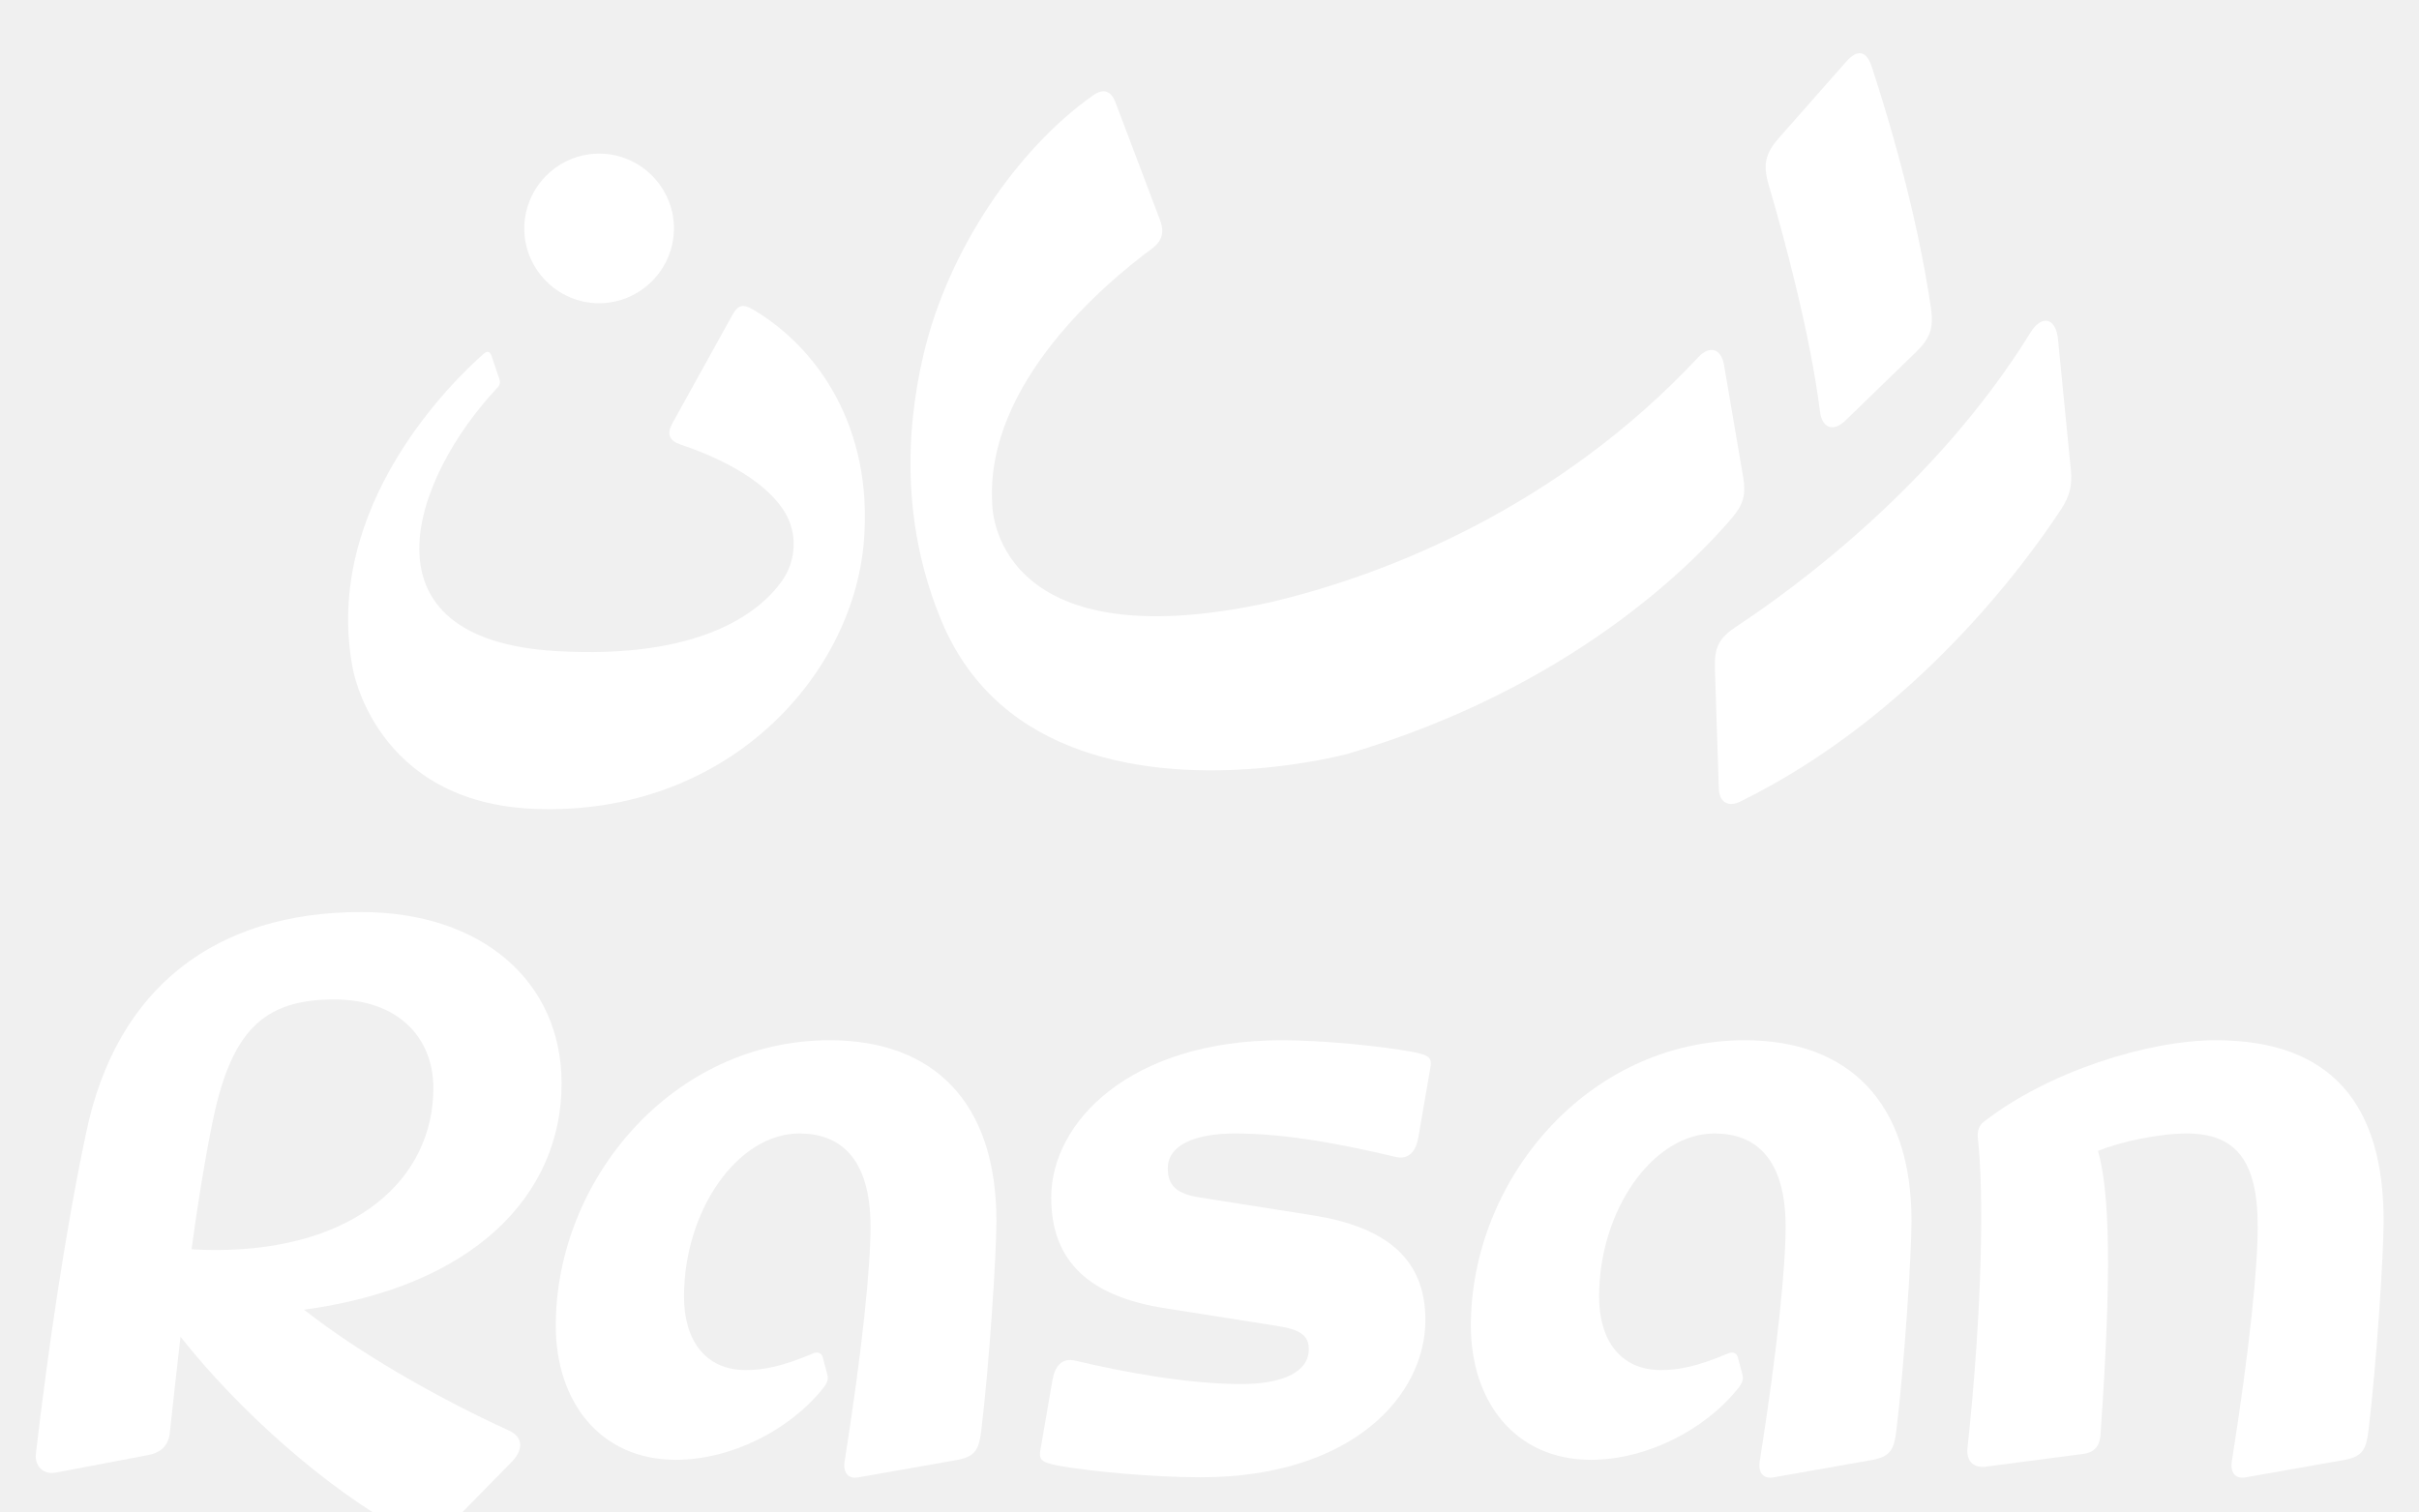
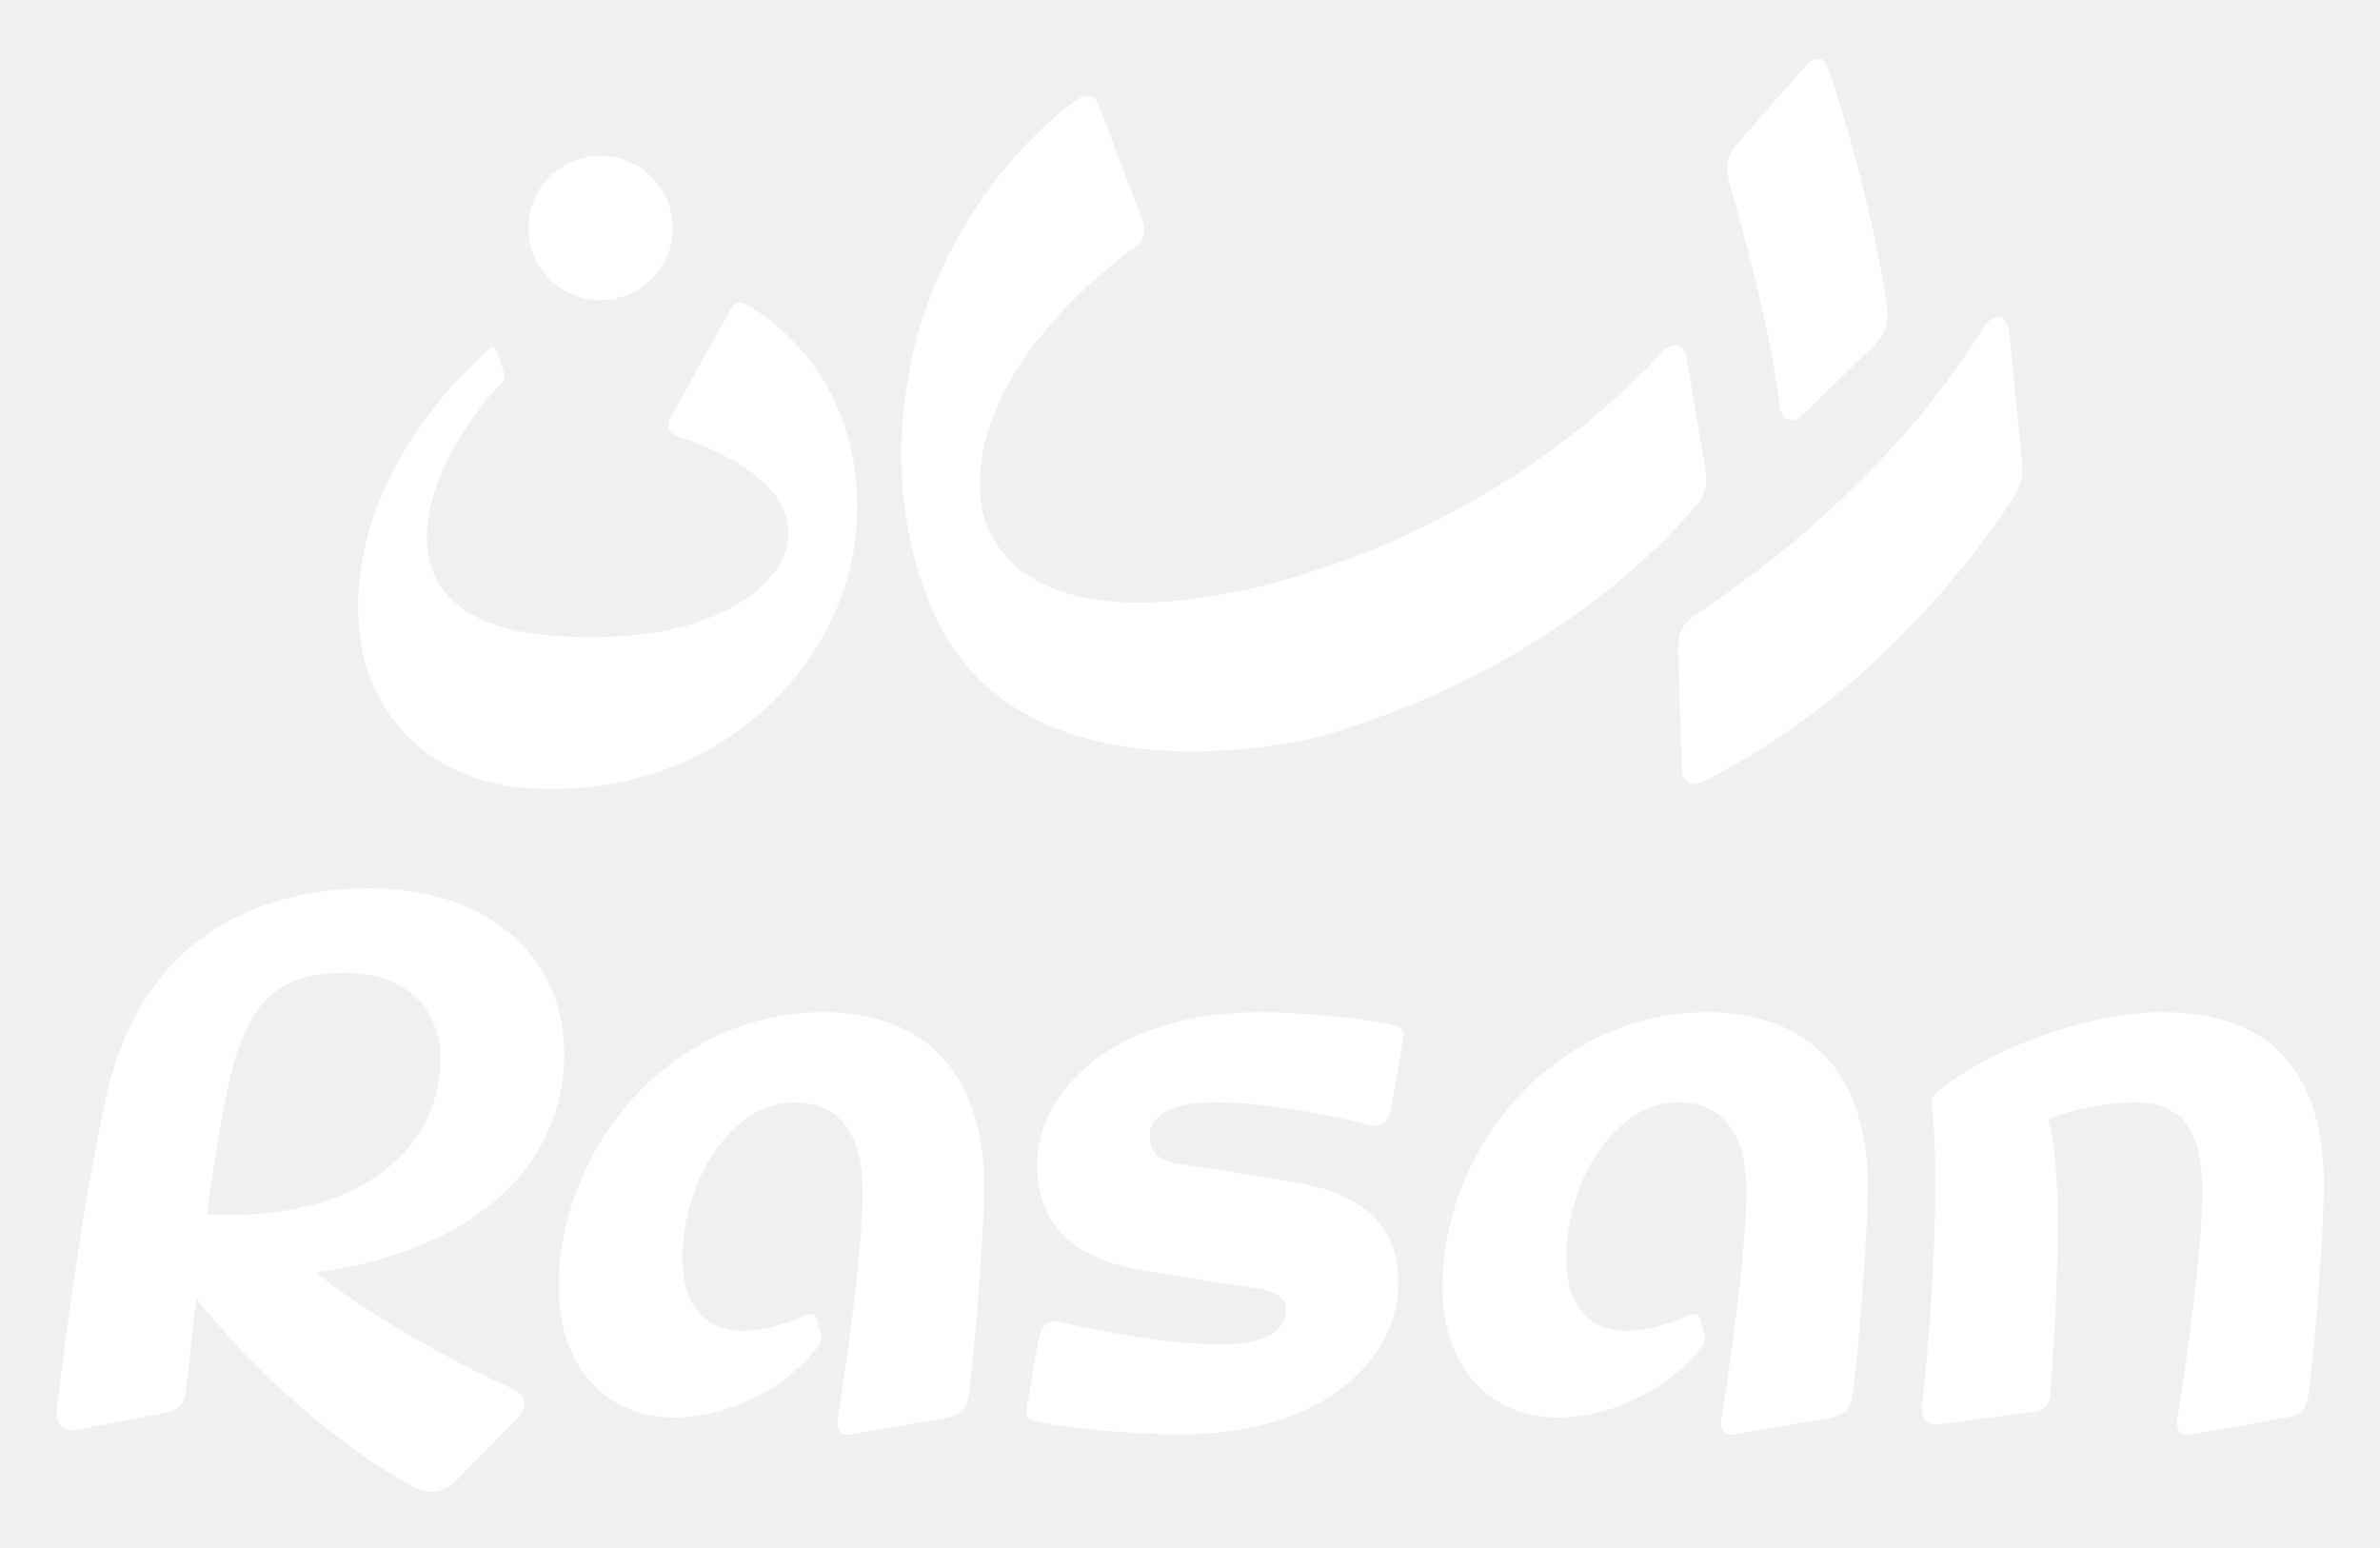
- <svg xmlns="http://www.w3.org/2000/svg" version="1.1" width="320" height="200" viewBox="40 80 320 200">
+ <svg xmlns="http://www.w3.org/2000/svg" version="1.1" width="326" height="212" viewBox="37 79 326 212">
  <defs>
    <clipPath id="clip_1">
      <path transform="matrix(1,0,0,-1,0,400)" d="M0 400H400V0H0Z" />
    </clipPath>
  </defs>
  <g>
    <g clip-path="url(#clip_1)">
      <path transform="matrix(1,0,0,-1,295.4521,120.8683)" d="M0 0C-.751 5.278-2.771 16.497-7.84 32.029-8.539 34.169-9.726 34.408-11.213 32.722L-20.095 22.65C-21.937 20.562-22.266 19.089-21.482 16.417-19.672 10.253-16.026-2.957-14.689-13.611-14.416-15.786-12.912-16.316-11.34-14.789L-1.942-5.666C-.127-3.904 .354-2.49 0 0" fill="#ffffff" />
      <path transform="matrix(1,0,0,-1,308.5865,124.029)" d="M0 0C-12.473-20.199-31.401-33.93-38.768-38.787-41.217-40.401-41.826-41.588-41.729-44.519L-41.208-60.307C-41.149-62.111-39.981-62.825-38.359-62.026-15.145-50.594-.45-30.272 4.108-23.294 5.199-21.623 5.558-20.162 5.362-18.176L3.656-.857C3.374 2 1.516 2.455 0 0" fill="#ffffff" />
      <path transform="matrix(1,0,0,-1,268.0634,128.2849)" d="M0 0C-.37 2.166-1.902 2.626-3.402 1.021-21.816-18.675-44.351-27.719-60.01-31.404-96.98-39.503-96.802-18.407-96.802-18.407-97.809-2.418-81.555 11.05-75.732 15.341-74.333 16.372-73.991 17.545-74.607 19.17L-80.498 34.727C-81.096 36.305-82.115 36.624-83.494 35.649-93.472 28.59-102.603 15.299-105.878 1.448-108.507-9.674-108.479-21.894-103.553-33.789-99.695-43.103-92.776-48.259-85.157-50.966-69.039-56.694-49.793-51.462-49.793-51.462-20.413-42.826-4.264-26.483 1.045-20.256 2.556-18.484 2.926-17.146 2.534-14.85Z" fill="#ffffff" />
      <path transform="matrix(1,0,0,-1,120.548,120.0377)" d="M0 0C4.413 .581 7.941 4.108 8.521 8.521 9.368 14.958 3.852 20.474-2.585 19.627-6.998 19.047-10.525 15.52-11.106 11.106-11.953 4.669-6.437-.847 0 0" fill="#ffffff" />
      <path transform="matrix(1,0,0,-1,136.8712,121.7043)" d="M0 0-7.913-14.286C-8.713-15.729-8.361-16.611-6.798-17.132-2.915-18.424 3.984-21.319 6.887-25.968 8.675-28.831 8.498-32.478 6.532-35.222 3.444-39.531-4.51-45.543-23.291-44.445-49.933-42.887-42.334-21.608-31.129-9.658-30.716-9.216-30.656-8.91-30.849-8.338L-31.841-5.407C-32.052-4.784-32.408-4.686-32.903-5.121-36.779-8.53-54.231-25.247-50.228-46.635-50.228-46.635-47.374-64.51-26.124-65.327-.832-66.3 15.878-47.873 17.396-30.073 18.695-14.852 11.271-4.286 2.758 .74 1.419 1.53 .755 1.364 0 0" fill="#ffffff" />
      <path transform="matrix(1,0,0,-1,226.8645,219.1843)" d="M0 0C-4.163 .772-11.874 1.542-17.272 1.542-37.319 1.542-47.804-9.252-47.804-19.276-47.804-27.757-42.715-32.384-32.692-33.926L-18.042-36.239C-14.958-36.702-13.725-37.473-13.725-39.323-13.725-42.408-17.272-43.95-22.668-43.95-29.608-43.95-38.089-42.408-44.566-40.866-46.417-40.403-47.342-41.636-47.65-43.487L-49.192-52.431C-49.501-53.973-49.192-54.281-46.88-54.744-42.715-55.515-34.234-56.286-28.066-56.286-8.019-56.286 1.696-45.492 1.696-35.468 1.696-27.45-3.393-23.131-13.416-21.589L-28.066-19.276C-31.15-18.814-32.384-17.734-32.384-15.421-32.384-12.337-28.837-10.794-23.44-10.794-16.5-10.794-8.79-12.337-2.314-13.879-.463-14.341 .463-13.108 .772-11.257L2.314-2.314C2.621-.77 2.314-.463 0 0" fill="#ffffff" />
      <path transform="matrix(1,0,0,-1,333.1144,217.6422)" d="M0 0C-8.944 0-22.206-4.163-30.688-10.795-31.304-11.257-31.613-12.029-31.458-13.108-30.688-20.047-30.842-35.314-32.846-53.973-33-55.515-32.23-56.595-30.534-56.44L-17.579-54.744C-16.192-54.59-15.421-53.819-15.267-52.431-13.725-30.842-14.033-20.047-15.576-14.65-12.645-13.416-7.402-12.337-3.856-12.337 2.621-12.337 5.552-15.883 5.552-24.673 5.552-30.071 4.472-40.866 2.159-55.515 1.851-57.057 2.468-58.137 4.01-57.828L17.117-55.515C19.43-55.053 19.893-54.128 20.201-51.66 21.28-42.715 22.206-28.374 22.206-23.903 22.206-8.636 15.421 0 0 0" fill="#ffffff" />
      <path transform="matrix(1,0,0,-1,270.8141,217.6422)" d="M0 0C-20.819 0-36.239-18.505-36.239-37.781-36.239-47.804-30.379-55.515-20.356-55.515-13.108-55.515-5.398-51.66-.925-46.108-.309-45.338-.154-44.875-.309-44.257L-.925-41.945C-1.079-41.328-1.696-41.173-2.314-41.482-6.322-43.178-8.79-43.641-11.103-43.641-16.5-43.641-19.276-39.631-19.276-33.926-19.276-22.515-12.183-12.337-4.01-12.337 1.233-12.337 5.398-15.421 5.398-24.673 5.398-30.071 4.317-40.866 2.005-55.515 1.696-57.057 2.314-58.137 3.856-57.828L16.963-55.515C19.276-55.053 19.739-54.128 20.047-51.66 21.126-42.715 22.052-28.374 22.052-23.903 22.052-8.019 13.57 0 0 0" fill="#ffffff" />
      <path transform="matrix(1,0,0,-1,149.7601,217.6422)" d="M0 0C-20.819 0-36.239-18.505-36.239-37.781-36.239-47.804-30.379-55.515-20.356-55.515-13.108-55.515-5.398-51.66-.925-46.108-.309-45.338-.154-44.875-.309-44.257L-.925-41.945C-1.079-41.328-1.696-41.173-2.314-41.482-6.322-43.178-8.79-43.641-11.103-43.641-16.5-43.641-19.276-39.631-19.276-33.926-19.276-22.515-12.183-12.337-4.01-12.337 1.233-12.337 5.398-15.421 5.398-24.673 5.398-30.071 4.317-40.866 2.005-55.515 1.696-57.057 2.314-58.137 3.856-57.828L16.963-55.515C19.276-55.053 19.739-54.128 20.047-51.66 21.126-42.715 22.052-28.374 22.052-23.903 22.052-8.019 13.571 0 0 0" fill="#ffffff" />
      <path transform="matrix(1,0,0,-1,68.4921,245.3997)" d="M0 0C-1.072 0-2.08 .035-3.156 .1-2.367 5.855-1.482 11.468-.463 16.5 2.005 28.992 6.322 33.155 15.73 33.155 24.211 33.155 28.837 28.066 28.837 21.435 28.837 9.406 18.505 0 0 0M38.861-23.903C28.966-19.368 18.837-13.487 11.726-7.895 34.035-4.871 45.8 7.15 45.8 22.052 45.8 35.468 35.314 44.72 19.276 44.72 .154 44.72-13.108 34.851-17.117 15.421-19.893 2.314-22.206-13.725-23.748-26.987-23.903-28.529-22.823-29.762-21.126-29.454L-8.945-27.141C-7.248-26.832-6.168-25.908-6.014-24.057-5.583-20.071-5.12-15.817-4.614-11.481 3.032-21.154 14.582-31.537 24.982-37.165 26.987-38.244 28.992-38.398 31.15-36.239L39.323-27.911C40.866-26.215 40.557-24.673 38.861-23.903" fill="#ffffff" />
    </g>
  </g>
</svg>
